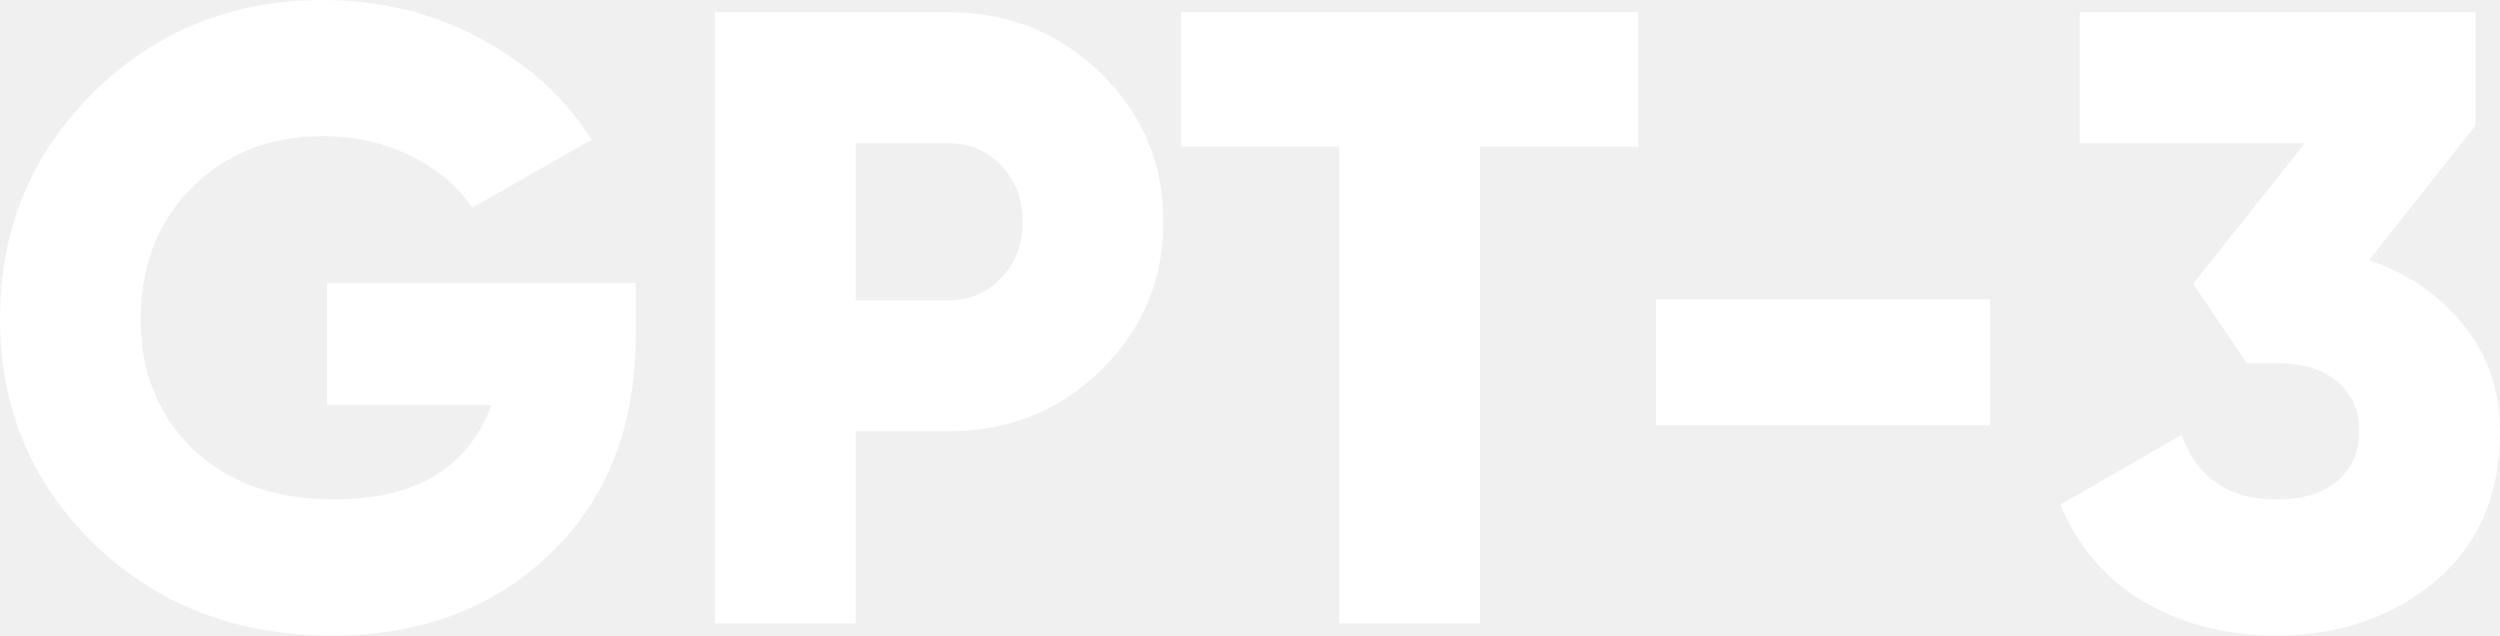
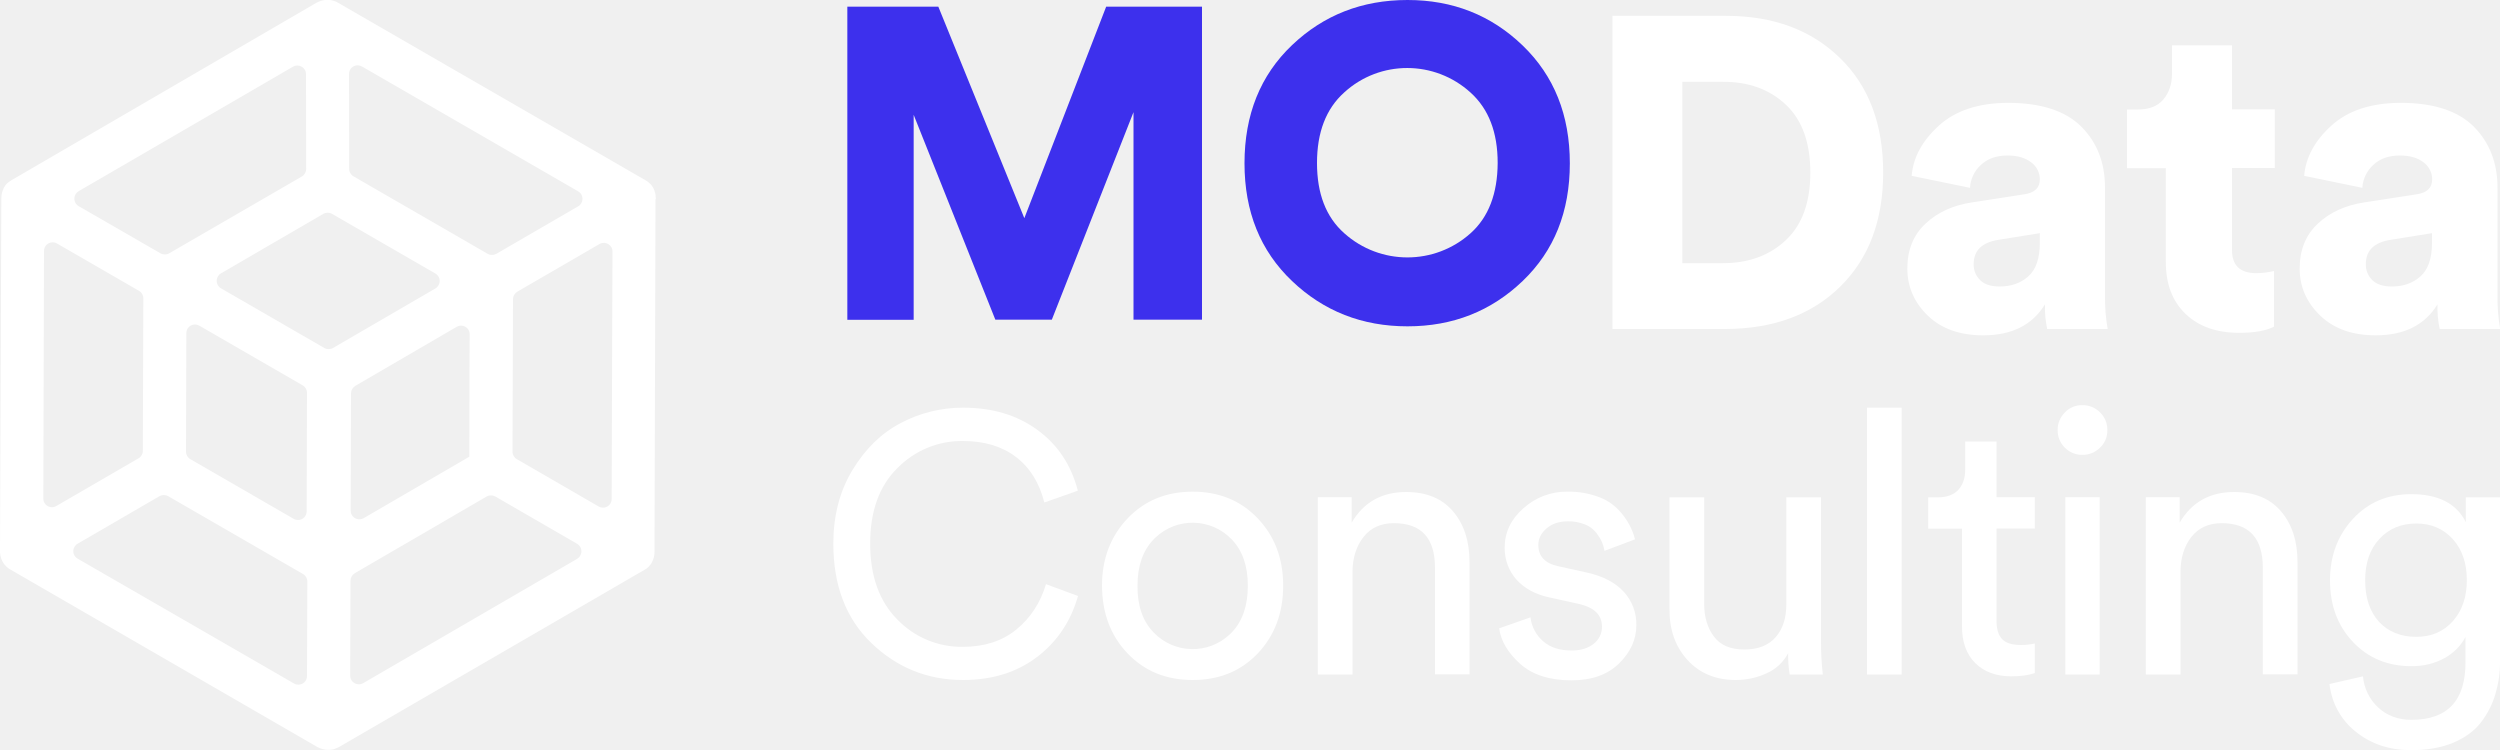
- <svg xmlns="http://www.w3.org/2000/svg" width="118" height="30" viewBox="0 0 118 30" fill="none">
-   <path d="M30.003 13.352V15.824C30.003 20.137 28.647 23.585 25.936 26.168C23.253 28.723 19.836 30 15.686 30C11.177 30 7.428 28.558 4.44 25.673C1.48 22.788 0 19.244 0 15.041C0 10.838 1.466 7.28 4.399 4.368C7.359 1.456 10.969 0 15.23 0C17.941 0 20.417 0.604 22.658 1.813C24.926 3.022 26.683 4.615 27.928 6.593L22.284 9.808C21.648 8.819 20.694 8.008 19.421 7.376C18.176 6.745 16.765 6.429 15.188 6.429C12.726 6.429 10.679 7.239 9.047 8.86C7.442 10.481 6.64 12.555 6.64 15.082C6.64 17.582 7.47 19.629 9.13 21.223C10.79 22.788 13.003 23.571 15.769 23.571C19.615 23.571 22.091 22.088 23.197 19.121H15.437V13.352H30.003Z" fill="white" />
-   <path d="M44.743 0.577C47.593 0.577 50 1.538 51.964 3.462C53.928 5.385 54.91 7.72 54.91 10.467C54.91 13.214 53.928 15.55 51.964 17.473C50 19.396 47.593 20.357 44.743 20.357H40.386V29.423H33.746V0.577H44.743ZM44.743 14.176C45.767 14.176 46.611 13.819 47.275 13.104C47.938 12.39 48.27 11.511 48.27 10.467C48.27 9.423 47.938 8.544 47.275 7.83C46.611 7.115 45.767 6.758 44.743 6.758H40.386V14.176H44.743Z" fill="white" />
-   <path d="M77.322 0.577V6.923H69.853V29.423H63.213V6.923H55.743V0.577H77.322Z" fill="white" />
-   <path d="M78.162 20.069V14.135H93.931V20.069H78.162Z" fill="white" />
-   <path d="M111.817 12.28C113.67 12.912 115.164 13.942 116.299 15.371C117.433 16.772 118 18.434 118 20.357C118 23.379 116.976 25.742 114.929 27.445C112.882 29.148 110.378 30 107.418 30C105.122 30 103.061 29.478 101.235 28.434C99.437 27.39 98.109 25.852 97.251 23.819L102.978 20.522C103.697 22.555 105.177 23.571 107.418 23.571C108.718 23.571 109.7 23.269 110.364 22.665C111.028 22.06 111.36 21.291 111.36 20.357C111.36 19.423 111.028 18.654 110.364 18.049C109.7 17.445 108.718 17.143 107.418 17.143H106.049L103.517 13.393L108.787 6.758H98.164V0.577H116.838V5.934L111.817 12.28Z" fill="white" />
+ <svg xmlns="http://www.w3.org/2000/svg" version="1.1" id="Layer_1" x="0px" y="0px" viewBox="0 0 1500 450" style="enable-background:new 0 0 1500 450;" xml:space="preserve">
+   <style type="text/css">
+ 	.st0{fill:#FFFFFF;}
+ 	.st1{fill:#3D30ED;}
+ </style>
+   <path class="st0" d="M393.5,119.2c0-0.3,0-0.6-0.1-0.9s0-0.5,0-0.8l0,0c0-0.2-0.1-0.4-0.1-0.6l-0.1-0.6c0-0.2,0-0.3-0.1-0.5l0,0  c-0.1-0.3-0.2-0.6-0.3-0.9v-0.1c-0.1-0.2-0.1-0.4-0.2-0.6l0,0c0-0.1-0.1-0.1-0.1-0.2c-0.1-0.2-0.2-0.4-0.3-0.7l0,0  c-0.1-0.2-0.2-0.4-0.3-0.6l0,0c-0.1-0.2-0.2-0.3-0.3-0.5l-0.3-0.5c-0.1-0.1-0.2-0.3-0.3-0.4l0,0c-0.2-0.3-0.4-0.5-0.6-0.7  s-0.3-0.4-0.5-0.5l0,0c-0.2-0.2-0.5-0.5-0.8-0.7s-0.3-0.3-0.5-0.4l0,0c-0.1-0.1-0.3-0.2-0.4-0.3l-0.5-0.3c-0.2-0.1-0.3-0.2-0.5-0.3  L202.9,1.7c-0.2-0.1-0.4-0.2-0.5-0.3l-0.6-0.3c-0.3-0.1-0.7-0.3-1-0.4l-0.6-0.2c-0.7-0.2-1.4-0.4-2.1-0.5h-0.2h-0.3L197,0h-1.1h-0.6  H195h-0.2c-0.7,0.1-1.5,0.3-2.2,0.5L192,0.7c-0.4,0.1-0.7,0.3-1,0.4c-0.2,0.1-0.4,0.2-0.6,0.3c-0.2,0.1-0.4,0.2-0.6,0.3L7.1,108  c-0.3,0.2-0.6,0.4-0.9,0.6s-0.3,0.2-0.5,0.3l0,0c-0.2,0.1-0.3,0.3-0.5,0.4l-0.3,0.2c-0.2,0.1-0.3,0.3-0.5,0.4l0,0  c-0.2,0.2-0.3,0.4-0.5,0.5l-0.2,0.2c-0.2,0.2-0.3,0.3-0.4,0.5l0,0c-0.1,0.2-0.3,0.4-0.4,0.6l-0.1,0.2c-0.1,0.2-0.3,0.4-0.4,0.6l0,0  c-0.1,0.2-0.2,0.4-0.3,0.6L2,113.5c-0.1,0.2-0.2,0.4-0.3,0.6l0,0c-0.1,0.2-0.1,0.4-0.2,0.6s-0.1,0.2-0.1,0.3s-0.1,0.4-0.2,0.6l0,0  c-0.1,0.2-0.1,0.4-0.1,0.7s-0.1,0.3-0.1,0.4s-0.1,0.3-0.1,0.5l0,0c0,0.3,0,0.5,0,0.8c0,0.3-0.1,0.6-0.1,0.9L0,330.7l0,0  c0,0.6,0,1.1,0.1,1.7l0,0c0,0.2,0.1,0.4,0.1,0.6s0.1,0.4,0.1,0.5s0.1,0.3,0.1,0.5l0,0c0.1,0.2,0.2,0.5,0.2,0.7s0.2,0.6,0.3,0.9l0,0  l0,0l0.1,0.2c0,0.1,0.1,0.2,0.2,0.4c0.1,0.3,0.3,0.6,0.4,0.9l0,0c0.1,0.1,0.2,0.3,0.3,0.4v0.1c0.1,0.1,0.2,0.3,0.3,0.4  s0.2,0.3,0.3,0.5l0,0c0.1,0.1,0.2,0.2,0.3,0.3c0.3,0.3,0.5,0.6,0.8,0.9l0,0c0.1,0.1,0.3,0.3,0.4,0.4s0.5,0.5,0.8,0.7l0,0  c0.1,0.1,0.3,0.2,0.4,0.3l0.5,0.3c0.2,0.1,0.3,0.2,0.5,0.3l184.2,106.5c2,1.1,4.2,1.7,6.5,1.7c0.6,0,1.1,0,1.7-0.1  c0.2,0,0.4-0.1,0.7-0.1s0.7-0.1,1-0.2s0.5-0.2,0.8-0.3s0.5-0.2,0.8-0.3s0.6-0.3,0.9-0.4s0.4-0.2,0.6-0.3l0,0l0,0L386.5,342l0.5-0.3  l0.5-0.3c0.1-0.1,0.3-0.2,0.5-0.3l0,0c0.3-0.2,0.5-0.5,0.8-0.7l0.3-0.3l0.1-0.1l0,0l0,0c0.3-0.3,0.5-0.6,0.8-0.9  c0.1-0.1,0.2-0.2,0.3-0.4l0,0c0.1-0.1,0.2-0.3,0.3-0.4l0.3-0.4l0-0.1c0.1-0.1,0.2-0.3,0.3-0.5l0,0c0.2-0.3,0.3-0.6,0.4-0.9  c0-0.1,0.1-0.2,0.1-0.3s0.1-0.2,0.1-0.2l0,0c0,0,0,0,0,0c0.1-0.3,0.2-0.6,0.3-0.8s0.2-0.5,0.2-0.7c0,0,0,0,0-0.1s0.1-0.3,0.1-0.4  s0.1-0.4,0.1-0.5s0.1-0.4,0.1-0.6l0,0c0.1-0.5,0.1-1,0.1-1.5c0,0,0-0.1,0-0.2l0,0V331l0.6-211.4l0,0l0,0L393.5,119.2z M217.2,39.9  l129.7,74.9c2.5,1.4,3.3,4.6,1.9,7.1c-0.5,0.8-1.1,1.5-1.9,1.9l-49.1,28.5c-1.6,0.9-3.6,0.9-5.2,0l-80.5-46.5  c-1.6-0.9-2.6-2.6-2.6-4.5l-0.1-56.9c0-2.9,2.3-5.2,5.1-5.2C215.5,39.2,216.4,39.5,217.2,39.9z M281.8,200.6l-0.1,19.4l-0.1,54  l-1.5,0.9l-61.9,36c-2.5,1.4-5.6,0.6-7.1-1.9c-0.5-0.8-0.7-1.7-0.7-2.6l0.2-70.4c0-1.8,1-3.5,2.6-4.5l60.8-35.4  c2.5-1.5,5.6-0.6,7.1,1.8C281.6,198.8,281.8,199.7,281.8,200.6z M47.2,114.7L175.8,40c2.5-1.4,5.6-0.6,7.1,1.9  c0.5,0.8,0.7,1.7,0.7,2.6l0.1,56.9c0,1.8-1,3.6-2.6,4.5L101.5,152c-1.6,0.9-3.6,0.9-5.2,0l-49.1-28.3c-2.5-1.4-3.3-4.6-1.9-7.1  C45.8,115.8,46.4,115.2,47.2,114.7z M119.6,195.4l62,35.8c1.6,0.9,2.6,2.6,2.6,4.5l-0.2,71.1c0,2.9-2.3,5.2-5.2,5.2  c-0.9,0-1.8-0.2-2.6-0.7l-62-35.8c-1.6-0.9-2.6-2.6-2.6-4.5l0.2-71.1c0-2.9,2.3-5.2,5.2-5.2C117.9,194.7,118.8,195,119.6,195.4z   M26,299.1l0.4-148.5c0-2.9,2.3-5.2,5.2-5.2c0.9,0,1.8,0.2,2.6,0.7l49.2,28.4c1.6,0.9,2.6,2.6,2.6,4.5l-0.3,91.5  c0,1.9-1,3.6-2.6,4.5l-49.3,28.6c-2.5,1.5-5.6,0.6-7.1-1.8C26.2,301,26,300.1,26,299.1z M184.2,405.6c0,2.9-2.3,5.2-5.2,5.2  c-0.9,0-1.8-0.2-2.6-0.7L46.6,335.2c-2.5-1.4-3.4-4.6-1.9-7.1c0.5-0.8,1.1-1.5,1.9-1.9l49.1-28.5c1.6-0.9,3.6-0.9,5.2,0l80.9,46.7  c1.6,0.9,2.6,2.6,2.6,4.5L184.2,405.6z M199.8,208.8c-1.6,0.9-3.6,0.9-5.2,0l-62-35.8c-2.5-1.4-3.3-4.6-1.9-7.1  c0.5-0.8,1.1-1.5,1.9-1.9l61.4-35.7c1.6-0.9,3.6-0.9,5.2,0l62,35.8c2.5,1.4,3.4,4.6,1.9,7.1c-0.5,0.8-1.1,1.5-1.9,1.9L199.8,208.8z   M346.3,335.3l-128.4,74.6c-2.5,1.4-5.6,0.6-7.1-1.9c-0.5-0.8-0.7-1.7-0.7-2.6l0.2-57c0-1.8,1-3.5,2.6-4.5l79.1-46  c1.6-0.9,3.6-0.9,5.2,0l49.1,28.4c2.5,1.5,3.3,4.7,1.8,7.1C347.7,334.2,347.1,334.8,346.3,335.3z M367.3,201.5l-0.3,97.9  c0,2.9-2.3,5.2-5.2,5.2c-0.9,0-1.8-0.2-2.6-0.7l-49.1-28.4c-1.6-0.9-2.6-2.6-2.6-4.5l0.3-91.5c0-1.8,1-3.5,2.6-4.5l49.3-28.6  c2.5-1.4,5.6-0.6,7.1,1.9c0.5,0.8,0.7,1.7,0.7,2.6L367.3,201.5z" />
+   <g>
+     <path class="st1" d="M721.1,191.8h-41V67.3l-49,124.5h-33.9l-49-122.9v123h-39.8V4H563l51.6,126.9L663.7,4h57.5V191.8z" />
+     <path class="st1" d="M746.7,98c0-29.2,9.5-52.8,28.5-70.9C794.2,9,817.3,0,844.5,0c27.2,0,50.2,9.1,69.1,27.3   c18.9,18.2,28.3,41.8,28.3,70.7c0,29-9.4,52.5-28.3,70.6s-41.9,27.2-69.1,27.2c-27.2,0-50.3-9.1-69.3-27.2S746.7,127,746.7,98z    M806.5,55.5c-10.9,9.8-16.3,23.9-16.3,42.3s5.4,32.4,16.3,42.1c21.6,19.4,54.3,19.4,75.9,0c10.8-9.7,16.1-23.8,16.2-42.1   c0-18.4-5.4-32.4-16.2-42.2C860.8,35.9,827.9,35.9,806.5,55.5L806.5,55.5z" />
+   </g>
+   <g>
+     <path class="st0" d="M1035.3,197.4h-67.8V9.5h68.1c28.4,0,51.2,8.5,68.5,25.4s25.8,39.8,25.8,68.6c0,28.8-8.6,51.6-25.8,68.5   S1063.9,197.3,1035.3,197.4z M1009.4,157.9h24.4c15.3,0,27.9-4.6,37.7-13.8c9.8-9.2,14.7-22.7,14.7-40.5c0-18-4.9-31.6-14.7-40.8   c-9.8-9.2-22.4-13.8-37.7-13.7h-24.4L1009.4,157.9z" />
+     <path class="st0" d="M1144.4,161.1c0-11.1,3.6-20.1,10.9-26.9c7.2-6.8,16.6-11.1,28.1-12.8l31-4.8c6.4-0.9,9.5-3.9,9.5-9   c0-4-1.9-7.8-5.2-10.2c-3.5-2.7-8.2-4.1-14.2-4.1c-6.7,0-12,1.9-16,5.7c-3.9,3.5-6.2,8.4-6.5,13.7l-35-7.2c0.9-11,6.3-21,16.3-30.1   c10-9.1,23.8-13.6,41.4-13.7c19.9,0,34.6,4.8,44.1,14.3s14.2,21.7,14.2,36.6V177c-0.1,6.8,0.4,13.7,1.6,20.4h-36.3   c-1-4.9-1.5-9.9-1.3-14.8c-7.6,12.4-19.9,18.6-37.1,18.6c-13.9,0-25-3.9-33.2-11.8S1144.4,172,1144.4,161.1z M1199.8,171.9   c6.9,0,12.6-2,17.2-6.1s6.9-10.8,6.9-20.1v-5.8l-24.9,4c-9.9,1.6-14.8,6.4-14.8,14.6c-0.1,3.6,1.3,7,3.8,9.5   C1190.5,170.6,1194.5,171.9,1199.8,171.9z" />
+     <path class="st0" d="M1339.2,27.2v38.4h25.7v35.2h-25.7v49.3c0,9.2,4.9,13.8,14.6,13.8c3.6,0,7.1-0.5,10.6-1.3V196   c-4.9,2.5-11.9,3.7-20.9,3.7c-13.6,0-24.3-3.8-32.2-11.4s-11.8-17.9-11.8-31v-56.4h-23.3V65.7h6.6c6.7,0,11.8-2,15.2-6   c3.4-4,5.2-9.2,5.2-15.5v-17L1339.2,27.2z" />
+     <path class="st0" d="M1379.8,161.1c0-11.1,3.6-20.1,10.9-26.9c7.2-6.8,16.6-11.1,28.1-12.8l31-4.8c6.4-0.9,9.5-3.9,9.5-9   c0-4-1.9-7.8-5.2-10.2c-3.4-2.7-8.2-4.1-14.2-4.1c-6.7,0-12,1.9-16,5.7c-3.8,3.5-6.2,8.4-6.5,13.7l-34.9-7.2   c0.9-11,6.3-21,16.3-30.1s23.8-13.6,41.4-13.7c19.9,0,34.6,4.8,44.1,14.3c9.4,9.5,14.2,21.7,14.2,36.6V177   c-0.1,6.8,0.4,13.7,1.6,20.4h-36.3c-1-4.9-1.5-9.9-1.3-14.8c-7.6,12.4-19.9,18.6-37.1,18.6c-13.9,0-25-3.9-33.2-11.8   C1383.9,181.5,1379.8,172,1379.8,161.1z M1435.1,171.9c6.9,0,12.6-2,17.2-6.1c4.6-4.1,6.9-10.8,6.9-20.1v-5.8l-24.9,4   c-9.9,1.6-14.8,6.4-14.8,14.6c-0.1,3.6,1.3,7,3.8,9.5C1425.9,170.6,1429.8,171.9,1435.1,171.9z" />
+   </g>
+   <g>
+     <path class="st0" d="M577.8,408c-21.3,0-39.6-7.4-54.9-22.1c-15.3-14.7-22.9-34.6-22.9-59.7c0-16.8,3.8-31.5,11.5-44.2   c7.7-12.7,17.3-22.1,29-28.2c11.5-6.1,24.3-9.2,37.3-9.2c17.7,0,32.6,4.5,44.7,13.4c12.2,8.9,20.2,21,24.2,36.4l-20.1,7.1   c-3-11.8-8.6-20.9-17-27.3s-19-9.6-31.8-9.6c-14.8-0.2-29,5.7-39.3,16.2c-11,10.8-16.4,25.9-16.4,45.4c0,19.5,5.5,34.6,16.3,45.5   c10.3,10.7,24.5,16.6,39.3,16.4c12.8,0,23.5-3.4,32-10.3s14.5-16,17.9-27.3l19.2,7.1c-4.3,15.2-12.5,27.4-24.6,36.6   C610.1,403.4,595.3,408,577.8,408z" />
+     <path class="st0" d="M676.6,311c10.2-10.7,23.2-16,39-16s28.8,5.3,39,16c10.2,10.7,15.3,24.1,15.3,40.4c0,16.4-5.1,29.9-15.2,40.6   c-10.2,10.7-23.2,16-39.1,16c-15.9,0-28.9-5.3-39.1-16c-10.2-10.7-15.2-24.2-15.3-40.6C661.2,335.2,666.4,321.7,676.6,311z    M692.1,379.4c12.4,13,33,13.5,46,1c0.4-0.3,0.7-0.7,1-1c6.4-6.7,9.6-16,9.6-28c0-11.8-3.2-21-9.6-27.7c-12.4-13-33-13.5-46-1   c-0.4,0.3-0.7,0.7-1,1c-6.4,6.7-9.6,15.9-9.6,27.7C682.4,363.3,685.6,372.7,692.1,379.4z" />
+     <path class="st0" d="M811.5,343.2v61.5h-20.8V298.3h20.3v15.3c7.1-12.2,18-18.4,32.7-18.4c12.2,0,21.6,3.9,28.2,11.7   c6.6,7.8,9.8,17.9,9.8,30.3v67.4H861v-63.9c0-17.9-8.2-26.8-24.7-26.8c-7.8,0-13.9,2.8-18.2,8.3S811.5,334.8,811.5,343.2z" />
+     <path class="st0" d="M899.5,377l18.8-6.6c0.6,5.5,3.3,10.6,7.5,14.3c4.3,3.8,10,5.6,17.2,5.6c5.6,0,10-1.4,13.3-4.1   c3.1-2.4,4.9-6.1,4.9-10.1c0-7.1-4.6-11.6-13.7-13.7l-18.1-4c-8.2-1.8-14.7-5.3-19.5-10.6c-4.7-5.3-7.2-12.2-7.1-19.2   c0-9.1,3.7-17,11.2-23.6c7.3-6.6,16.8-10.2,26.6-10c6.2-0.1,12.3,0.9,18.1,3c4.7,1.6,8.9,4.3,12.4,7.9c2.6,2.7,4.8,5.8,6.6,9.1   c1.4,2.7,2.6,5.6,3.3,8.6l-18.3,6.9c-0.3-1.8-0.8-3.5-1.5-5.2c-0.9-2-2.1-3.9-3.4-5.6c-1.8-2.2-4.1-4-6.7-5   c-3.3-1.3-6.8-2-10.4-1.9c-5.2,0-9.4,1.4-12.7,4.2s-5,6.1-5,10c0,6.8,4,11.1,12.2,12.8l17.2,3.8c9.4,2.1,16.7,5.9,21.8,11.4   c5.1,5.5,7.8,12.8,7.6,20.2c0,8.4-3.4,16-10.3,22.8c-6.9,6.8-16.4,10.2-28.6,10.2c-13.1,0-23.4-3.3-30.7-9.8S900.5,384.6,899.5,377   z" />
+     <path class="st0" d="M1072.9,391.9c-2.8,5.3-7.3,9.6-12.8,12c-5.8,2.7-12.1,4.1-18.6,4.1c-12.1,0-21.7-4-29-12   c-7.3-8-10.9-18.2-10.8-30.6v-67h20.8v63.9c0,8,2,14.5,5.9,19.7c3.9,5.2,10,7.7,18.2,7.7c8.3,0,14.5-2.5,18.8-7.4   s6.4-11.5,6.4-19.8v-64.1h20.8V385c0,6.6,0.3,13.1,1.1,19.7h-19.9C1073.1,400.4,1072.8,396.1,1072.9,391.9z" />
+     <path class="st0" d="M1141,404.7h-20.8V244.6h20.8V404.7z" />
+     <path class="st0" d="M1197.9,264.7v33.6h23v18.8h-23v55.3c0,5,1.1,8.7,3.4,11.1c2.3,2.4,6.1,3.5,11.4,3.5c2.8,0,5.5-0.3,8.2-0.9   v17.7c-3.5,1.3-8.3,2-14.1,2c-9.1,0-16.4-2.7-21.7-8c-5.3-5.3-8-12.8-7.9-22.3v-58.3h-20.3v-18.8h5.8c5.4,0,9.5-1.5,12.3-4.5   c2.7-3,4.1-7,4.1-11.8v-17.2H1197.9z" />
+     <path class="st0" d="M1238.9,268.6c-2.8-2.8-4.4-6.6-4.3-10.5c-0.1-4,1.5-7.8,4.3-10.6c2.7-2.9,6.5-4.5,10.5-4.4   c4-0.1,7.8,1.5,10.6,4.3c2.9,2.8,4.5,6.7,4.4,10.7c0.1,4-1.5,7.8-4.4,10.5c-2.8,2.8-6.6,4.4-10.6,4.3   C1245.5,273,1241.7,271.4,1238.9,268.6z M1259.8,404.7h-20.6V298.3h20.6V404.7z" />
+     <path class="st0" d="M1308.3,343.2v61.5h-20.8V298.3h20.3v15.3c7.1-12.2,18-18.4,32.7-18.4c12.2,0,21.6,3.9,28.2,11.7   c6.6,7.8,9.8,17.9,9.8,30.3v67.4h-20.8v-63.9c0-17.8-8.2-26.8-24.7-26.8c-7.8,0-13.9,2.8-18.2,8.3S1308.3,334.8,1308.3,343.2z" />
+     <path class="st0" d="M1397.7,410.4l20.1-4.6c0.6,7.1,3.8,13.8,9.1,18.7c5.3,4.9,12,7.4,19.9,7.4c21.7,0,32.5-11.5,32.5-34.5v-15.2   c-2.8,5.3-7.2,9.7-12.5,12.6c-6.1,3.4-13,5-20,4.9c-14.1,0-25.8-4.8-35-14.5c-9.2-9.7-13.8-22-13.8-37c0-14.6,4.6-26.9,13.7-36.8   c9.1-9.9,20.8-14.9,35.1-14.9c16.2,0,27.1,5.6,32.7,16.8v-14.9h20.5v98.4c0.1,6.7-0.9,13.4-2.8,19.8c-1.8,6.1-4.8,11.9-8.7,16.9   c-4,5.2-9.6,9.2-16.7,12.2c-7.1,2.9-15.5,4.4-25.1,4.4c-13.1,0-24.2-3.7-33.4-11.2C1404.5,431.9,1398.9,421.6,1397.7,410.4z    M1449.8,382.1c9,0,16.3-3.1,21.9-9.4s8.4-14.5,8.4-24.6c0-10.2-2.8-18.4-8.4-24.6s-12.9-9.4-21.9-9.4c-9.1,0-16.5,3.1-22.2,9.3   c-5.7,6.2-8.5,14.4-8.5,24.8c0,10.5,2.8,18.8,8.3,24.9C1432.9,379,1440.4,382.1,1449.8,382.1z" />
+   </g>
</svg>
